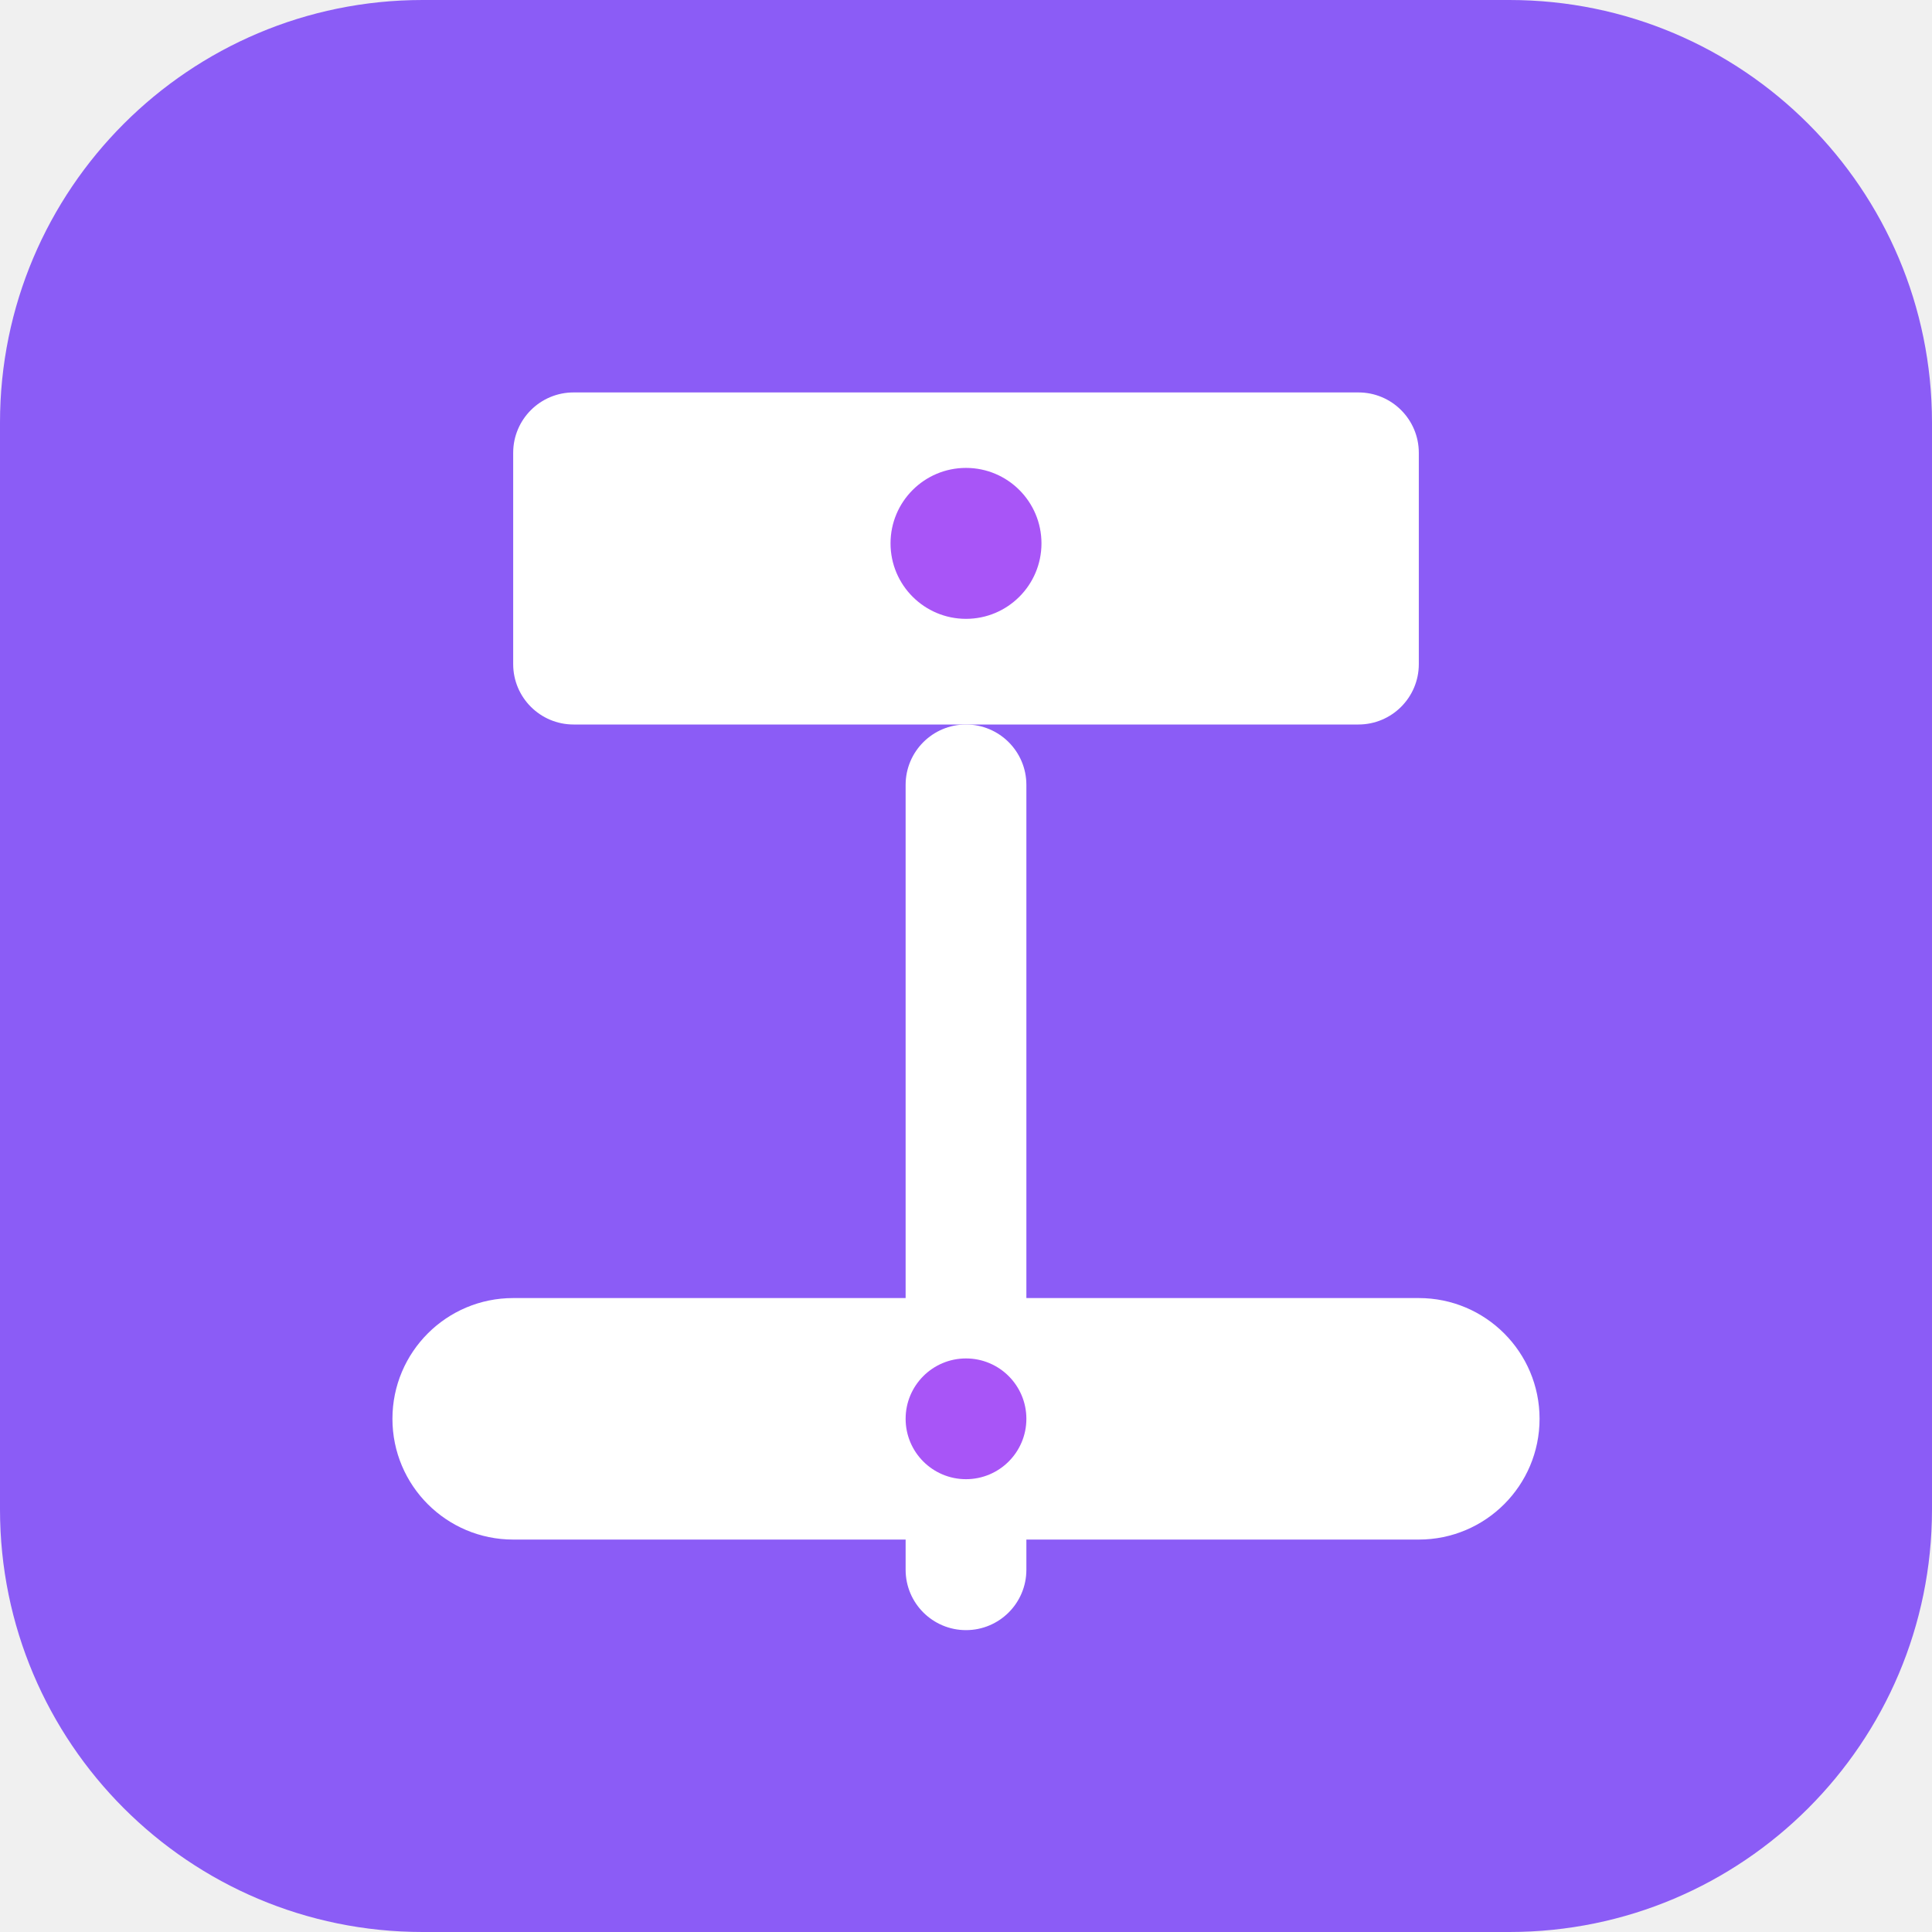
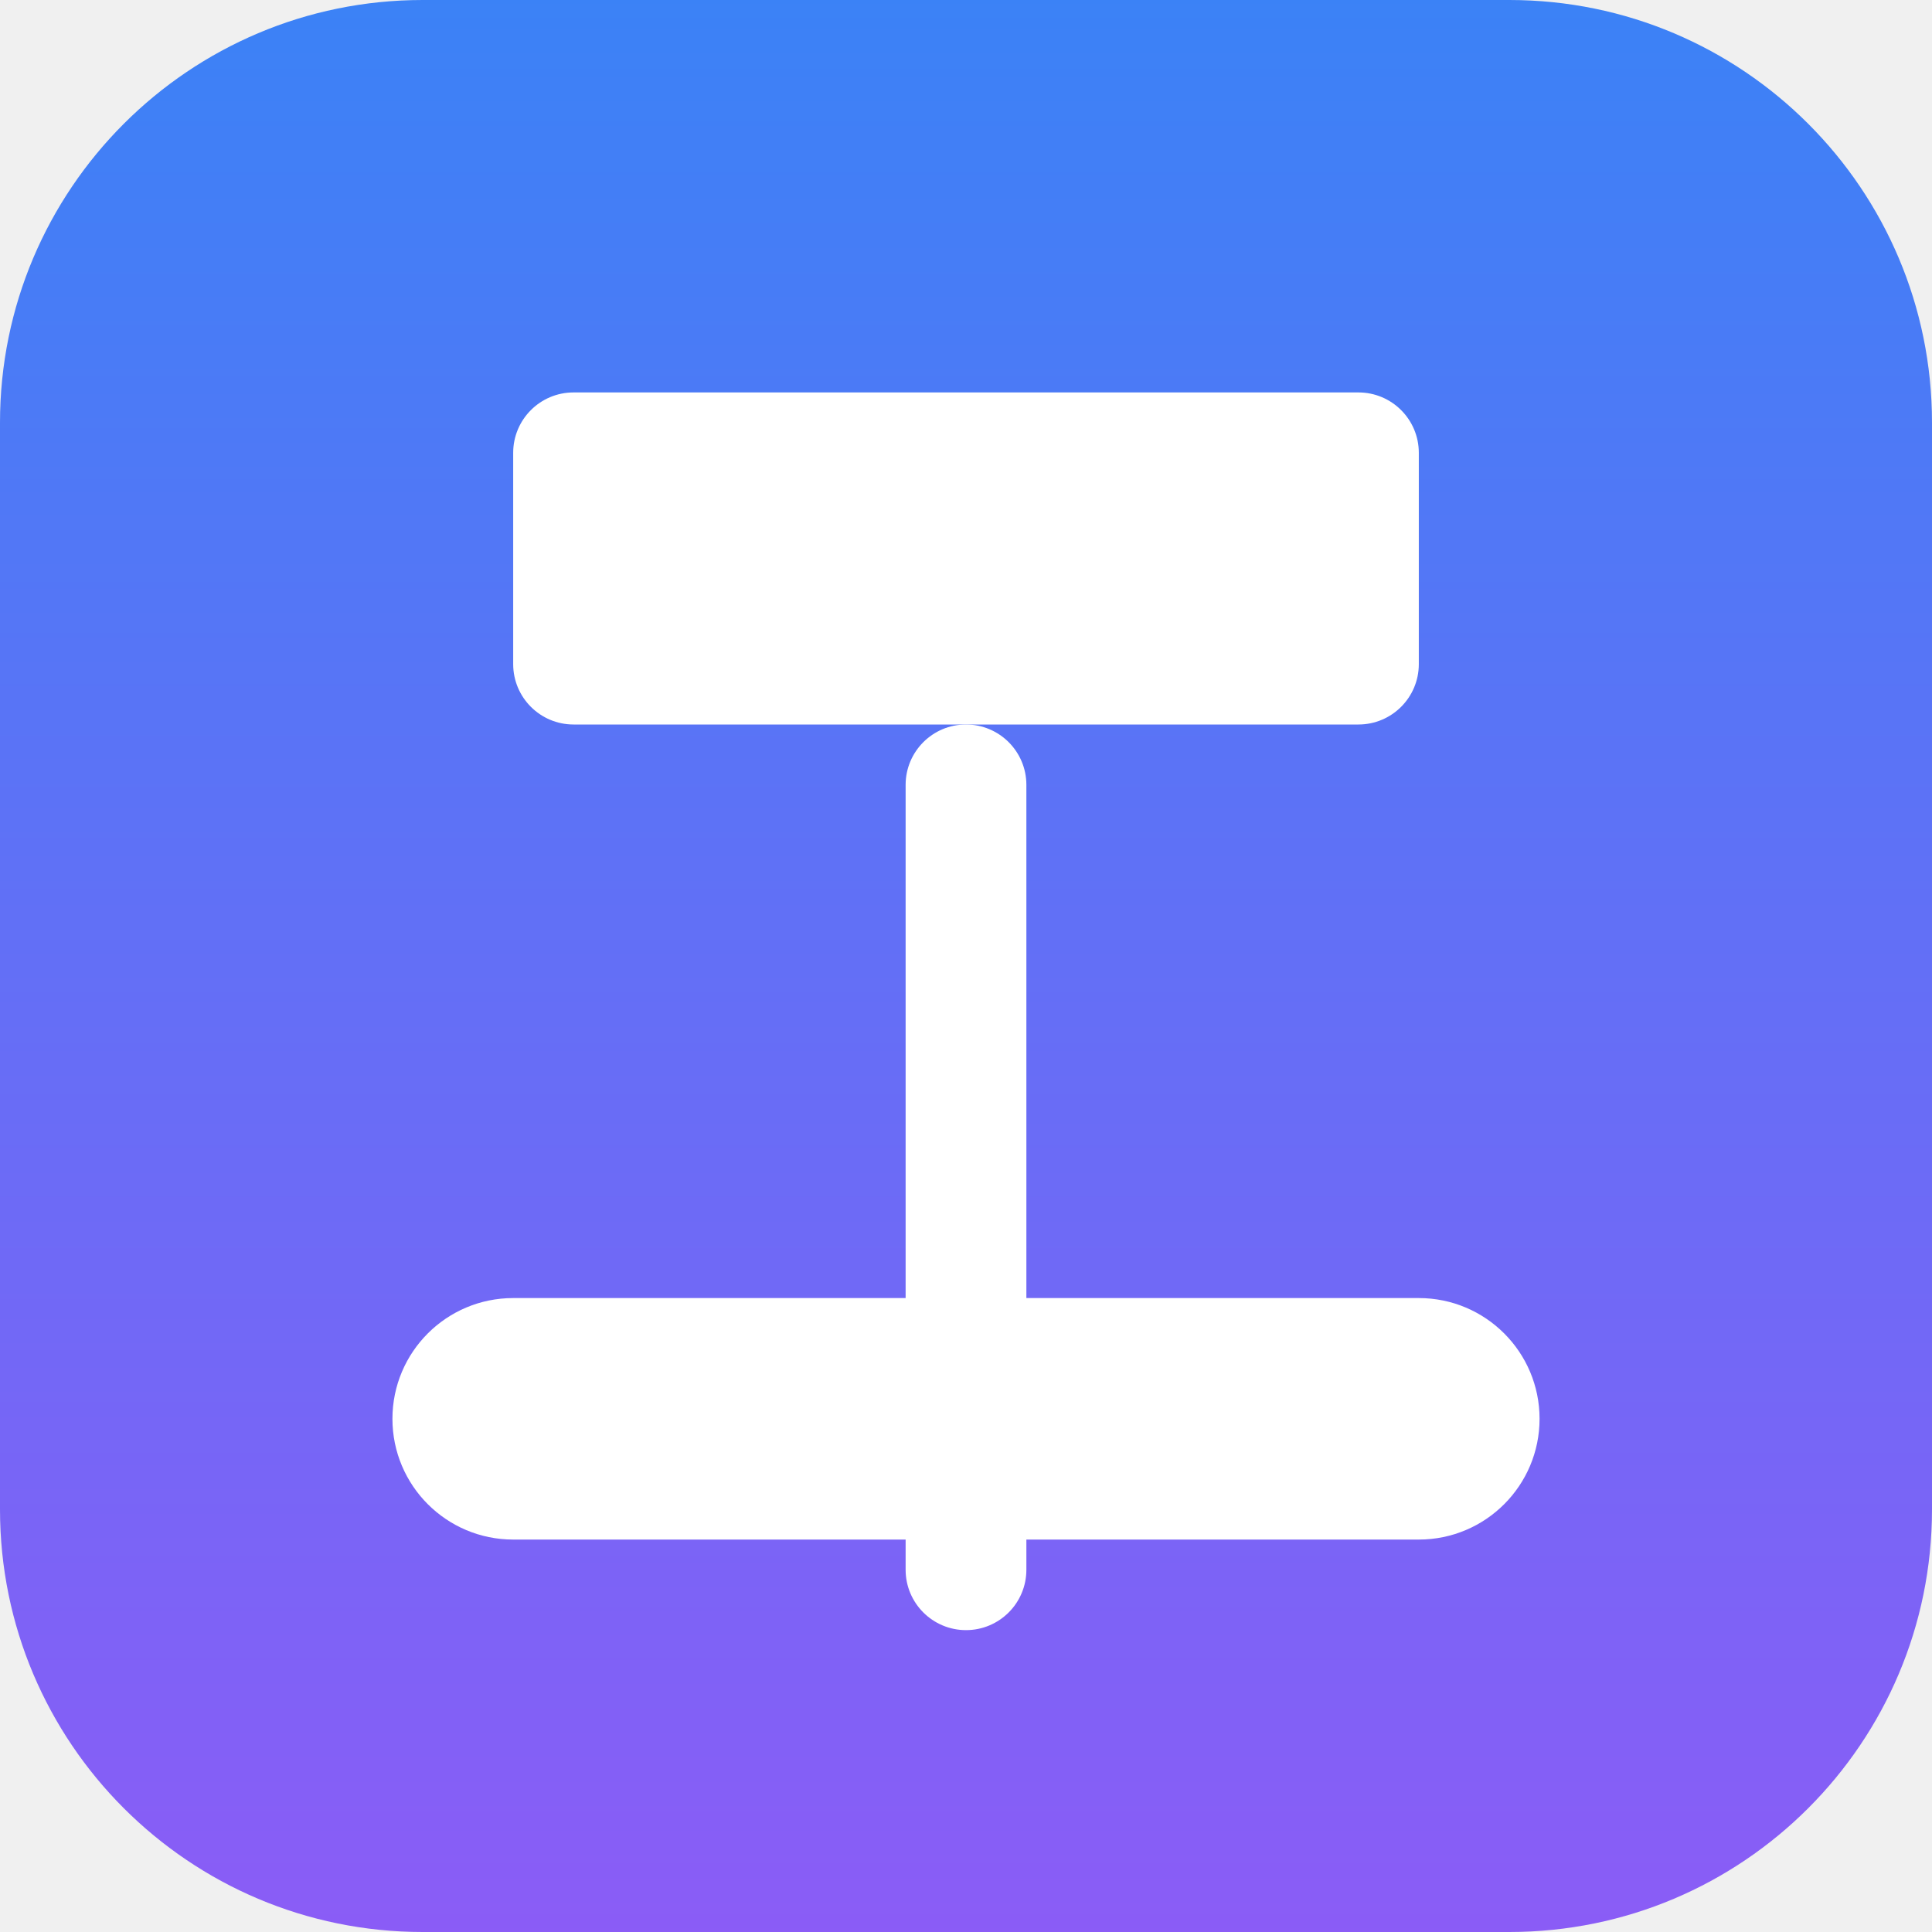
<svg xmlns="http://www.w3.org/2000/svg" width="128" height="128" viewBox="0 0 128 128" fill="none">
-   <rect width="128" height="128" rx="28" fill="#8b5cf6" />
+   <defs>
+     <linearGradient id="gradient" x1="0%" y1="0%" x2="0%" y2="100%">
+       <stop offset="0%" style="stop-color:#3b82f6;stop-opacity:1" />
+       <stop offset="100%" style="stop-color:#8b5cf6;stop-opacity:1" />
+     </linearGradient>
+   </defs>
+   <rect width="128" height="128" rx="28" fill="url(#gradient)" />
  <rect x="34" y="26" width="60" height="22" rx="4" fill="white" />
  <rect x="60" y="48" width="8" height="60" rx="4" fill="white" />
  <rect x="26" y="86" width="76" height="16" rx="8" fill="white" />
-   <circle cx="64" cy="36" r="5" fill="#a855f7" />
-   <circle cx="64" cy="94" r="4" fill="#a855f7" />
</svg>
